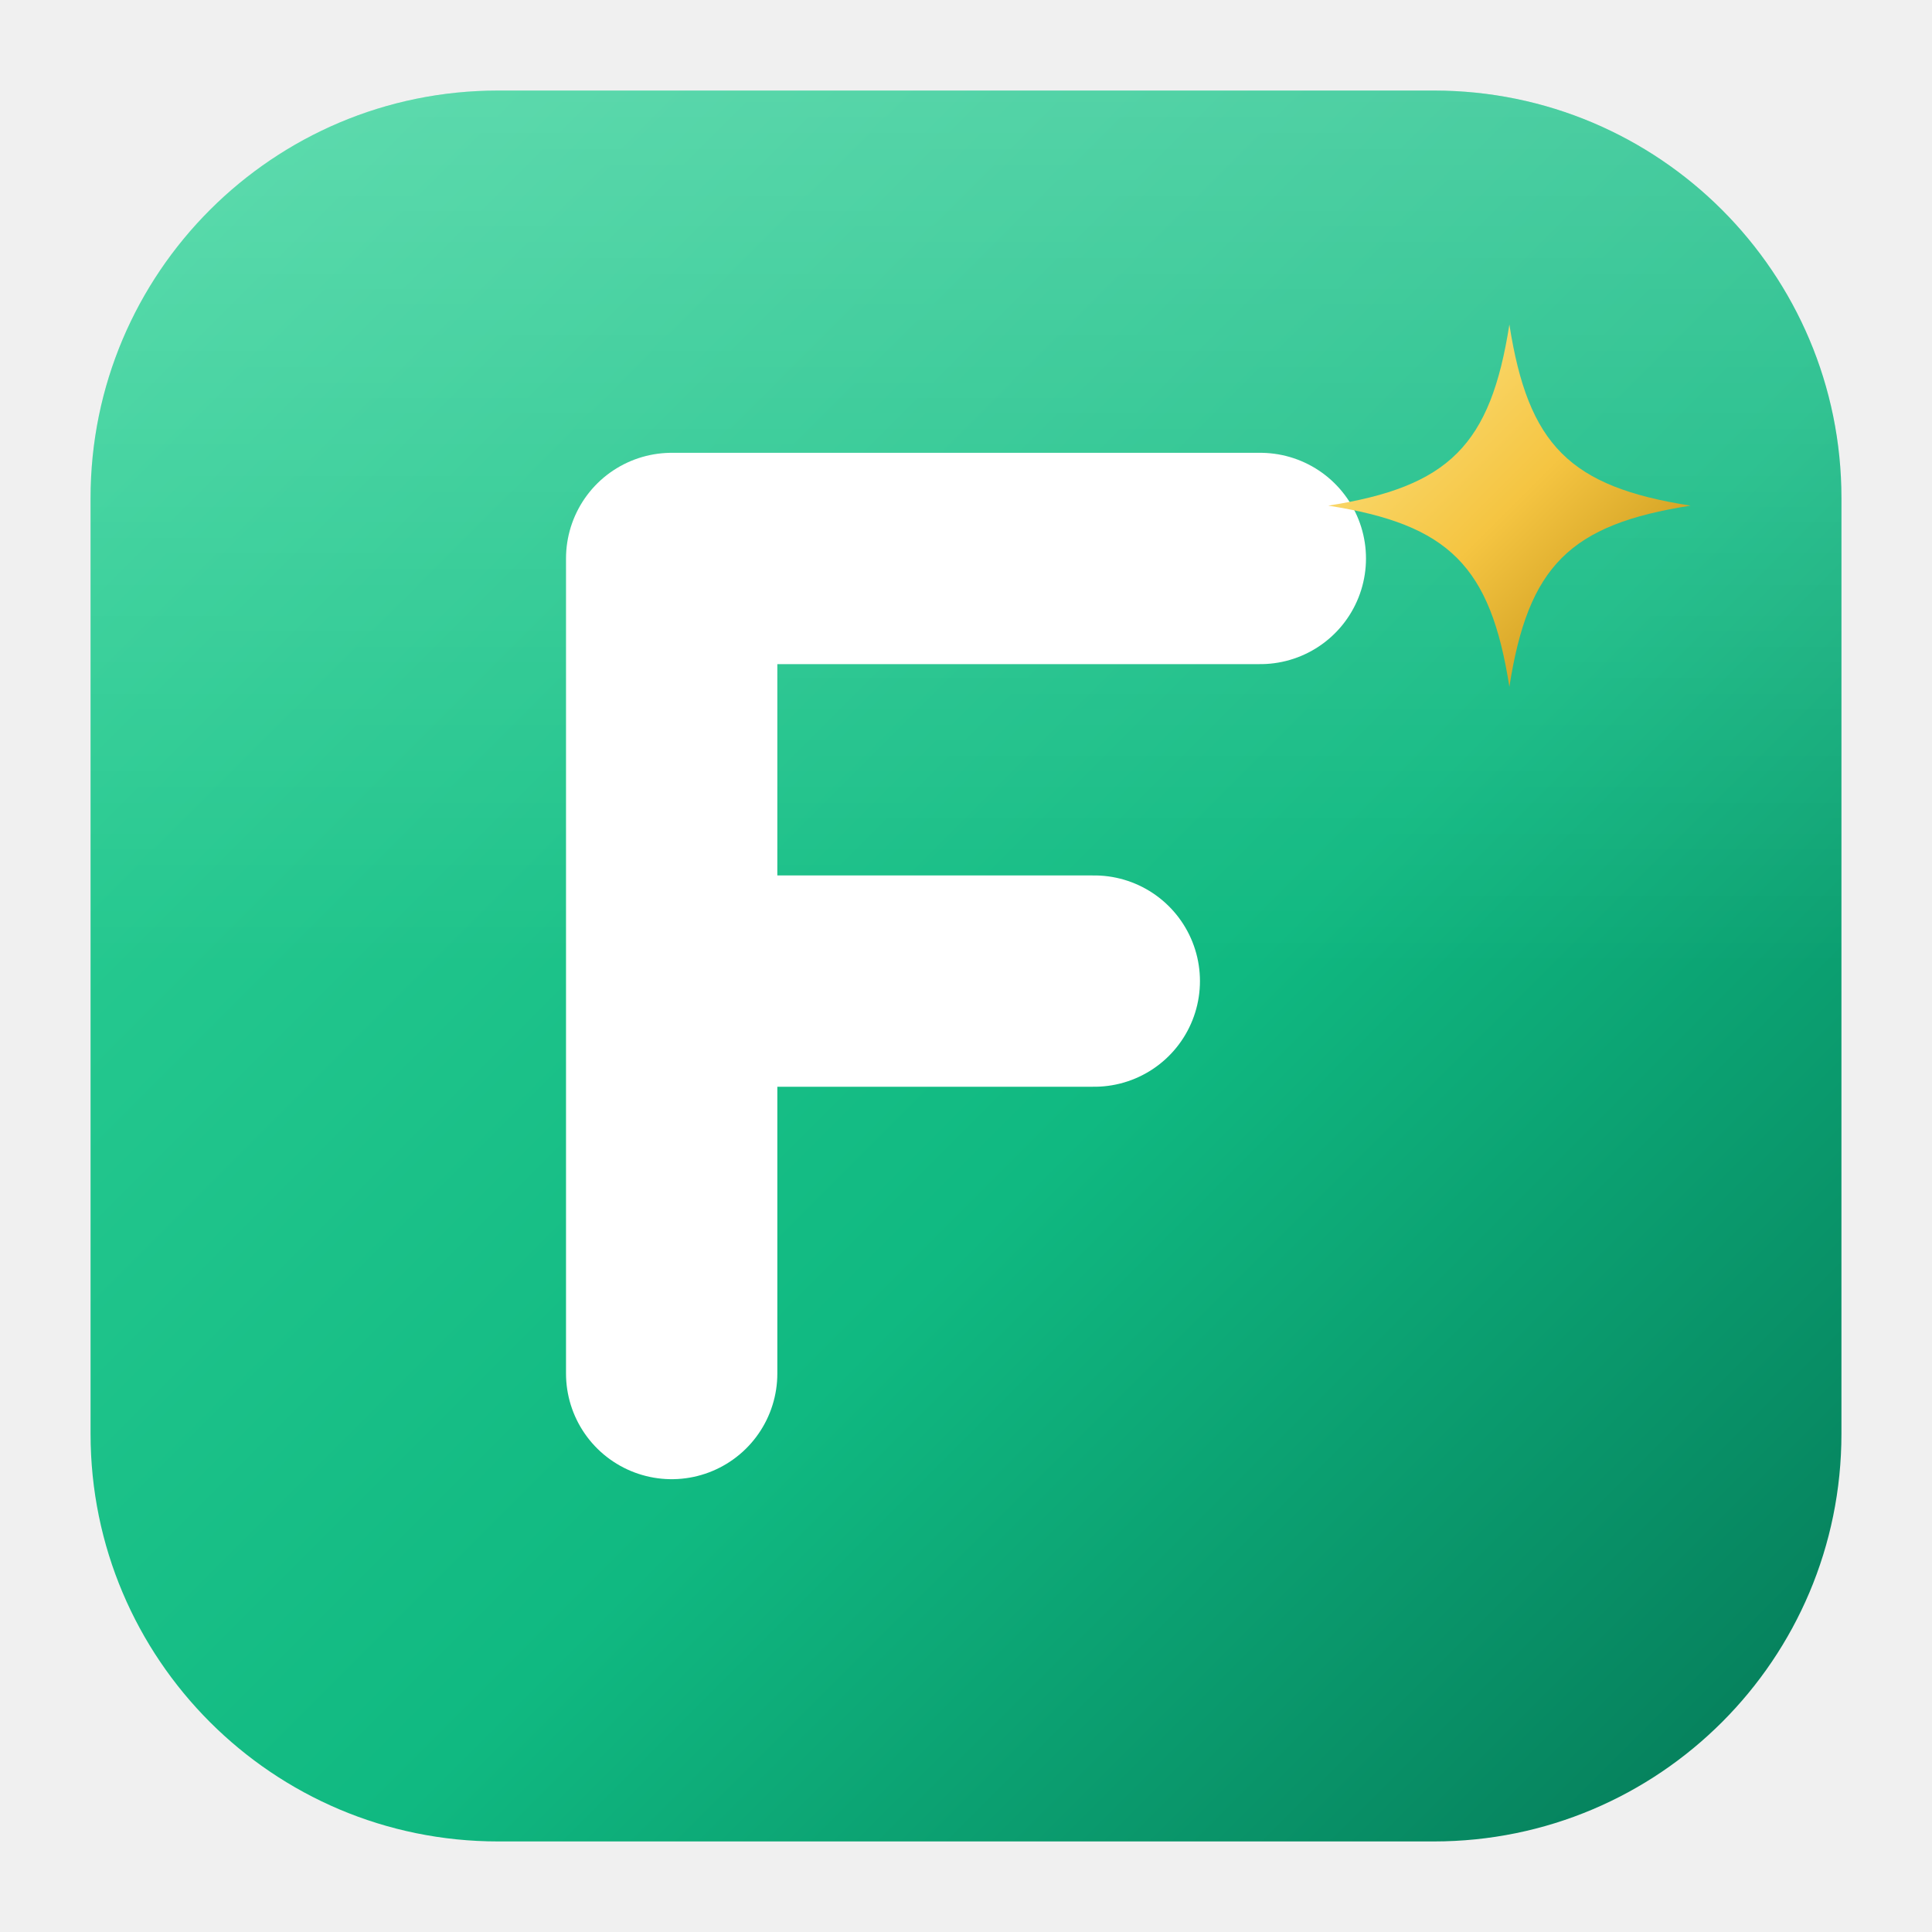
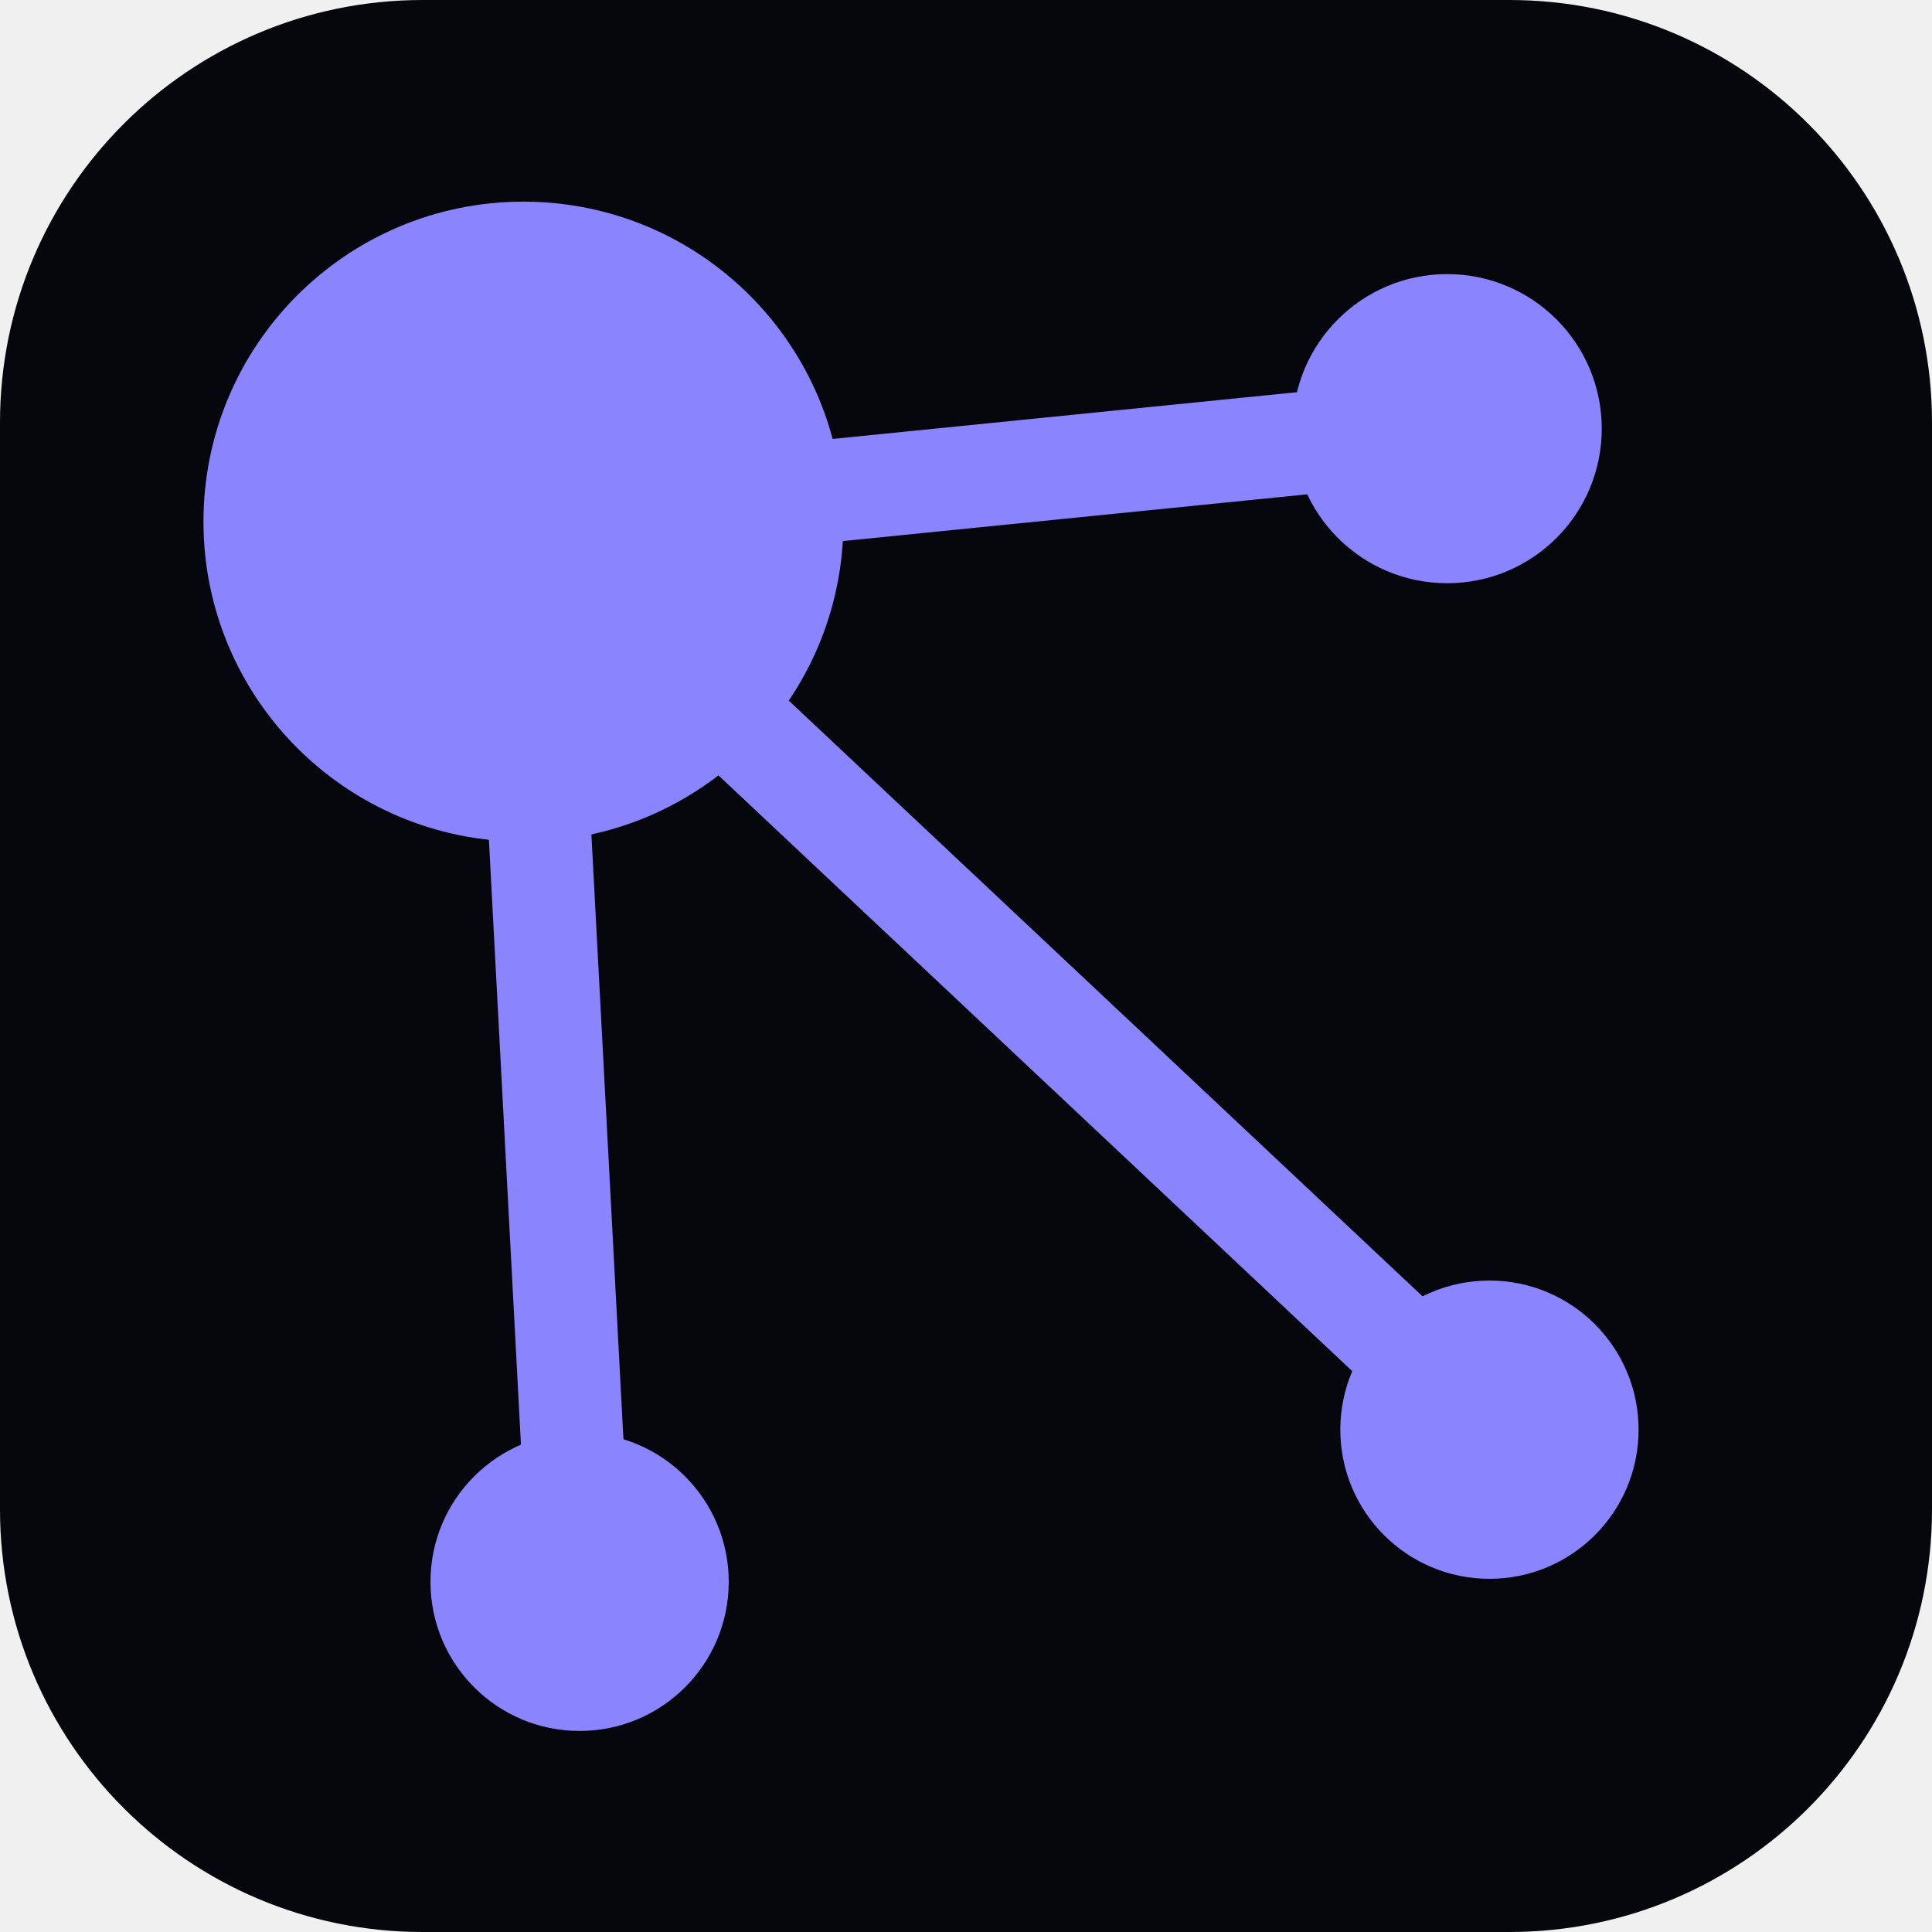
- <svg xmlns="http://www.w3.org/2000/svg" viewBox="0 0 1024 1024">
-   <defs>
-     <linearGradient id="gc-bg" x1="0" y1="0" x2="1" y2="1">
-       <stop offset="0" stop-color="#34d399" />
-       <stop offset="0.58" stop-color="#10b981" />
-       <stop offset="1" stop-color="#047857" />
-     </linearGradient>
-     <linearGradient id="gc-gold" x1="0" y1="0" x2="1" y2="1">
-       <stop offset="0" stop-color="#fde68a" />
-       <stop offset="0.5" stop-color="#f5c542" />
-       <stop offset="1" stop-color="#b8860b" />
-     </linearGradient>
-     <linearGradient id="gc-shine" x1="0" y1="0" x2="0" y2="1">
-       <stop offset="0" stop-color="#ffffff" stop-opacity="0.22" />
-       <stop offset="0.5" stop-color="#ffffff" stop-opacity="0" />
-     </linearGradient>
-   </defs>
-   <rect x="48" y="48" width="928" height="928" rx="216" fill="url(#gc-bg)" />
-   <rect x="48" y="48" width="928" height="928" rx="216" fill="url(#gc-shine)" />
-   <path d="M 356 296 L 356 728 M 356 296 L 668 296 M 356 520 L 580 520" fill="none" stroke="#ffffff" stroke-width="112" stroke-linecap="round" stroke-linejoin="round" />
-   <path d="M 800 172 C 810 236 832 258 896 268 C 832 278 810 300 800 364 C 790 300 768 278 704 268 C 768 258 790 236 800 172 Z" fill="url(#gc-gold)" />
+ <svg xmlns="http://www.w3.org/2000/svg" viewBox="0 0 32 32">
+   <rect width="32" height="32" rx="7" fill="#05070d" />
+   <g stroke="#8b84ff" stroke-width="1.7" stroke-linecap="round">
+     <line x1="8.67" y1="8.64" x2="23.97" y2="7.1" />
+     <line x1="8.67" y1="8.64" x2="24.67" y2="23.68" />
+     <line x1="8.67" y1="8.64" x2="9.6" y2="26.2" />
+   </g>
+   <g fill="#8b84ff">
+     <circle cx="8.67" cy="8.64" r="5.3" />
+     <circle cx="23.97" cy="7.1" r="2.56" />
+     <circle cx="24.67" cy="23.68" r="2.47" />
+     <circle cx="9.6" cy="26.2" r="2.47" />
+   </g>
</svg>
